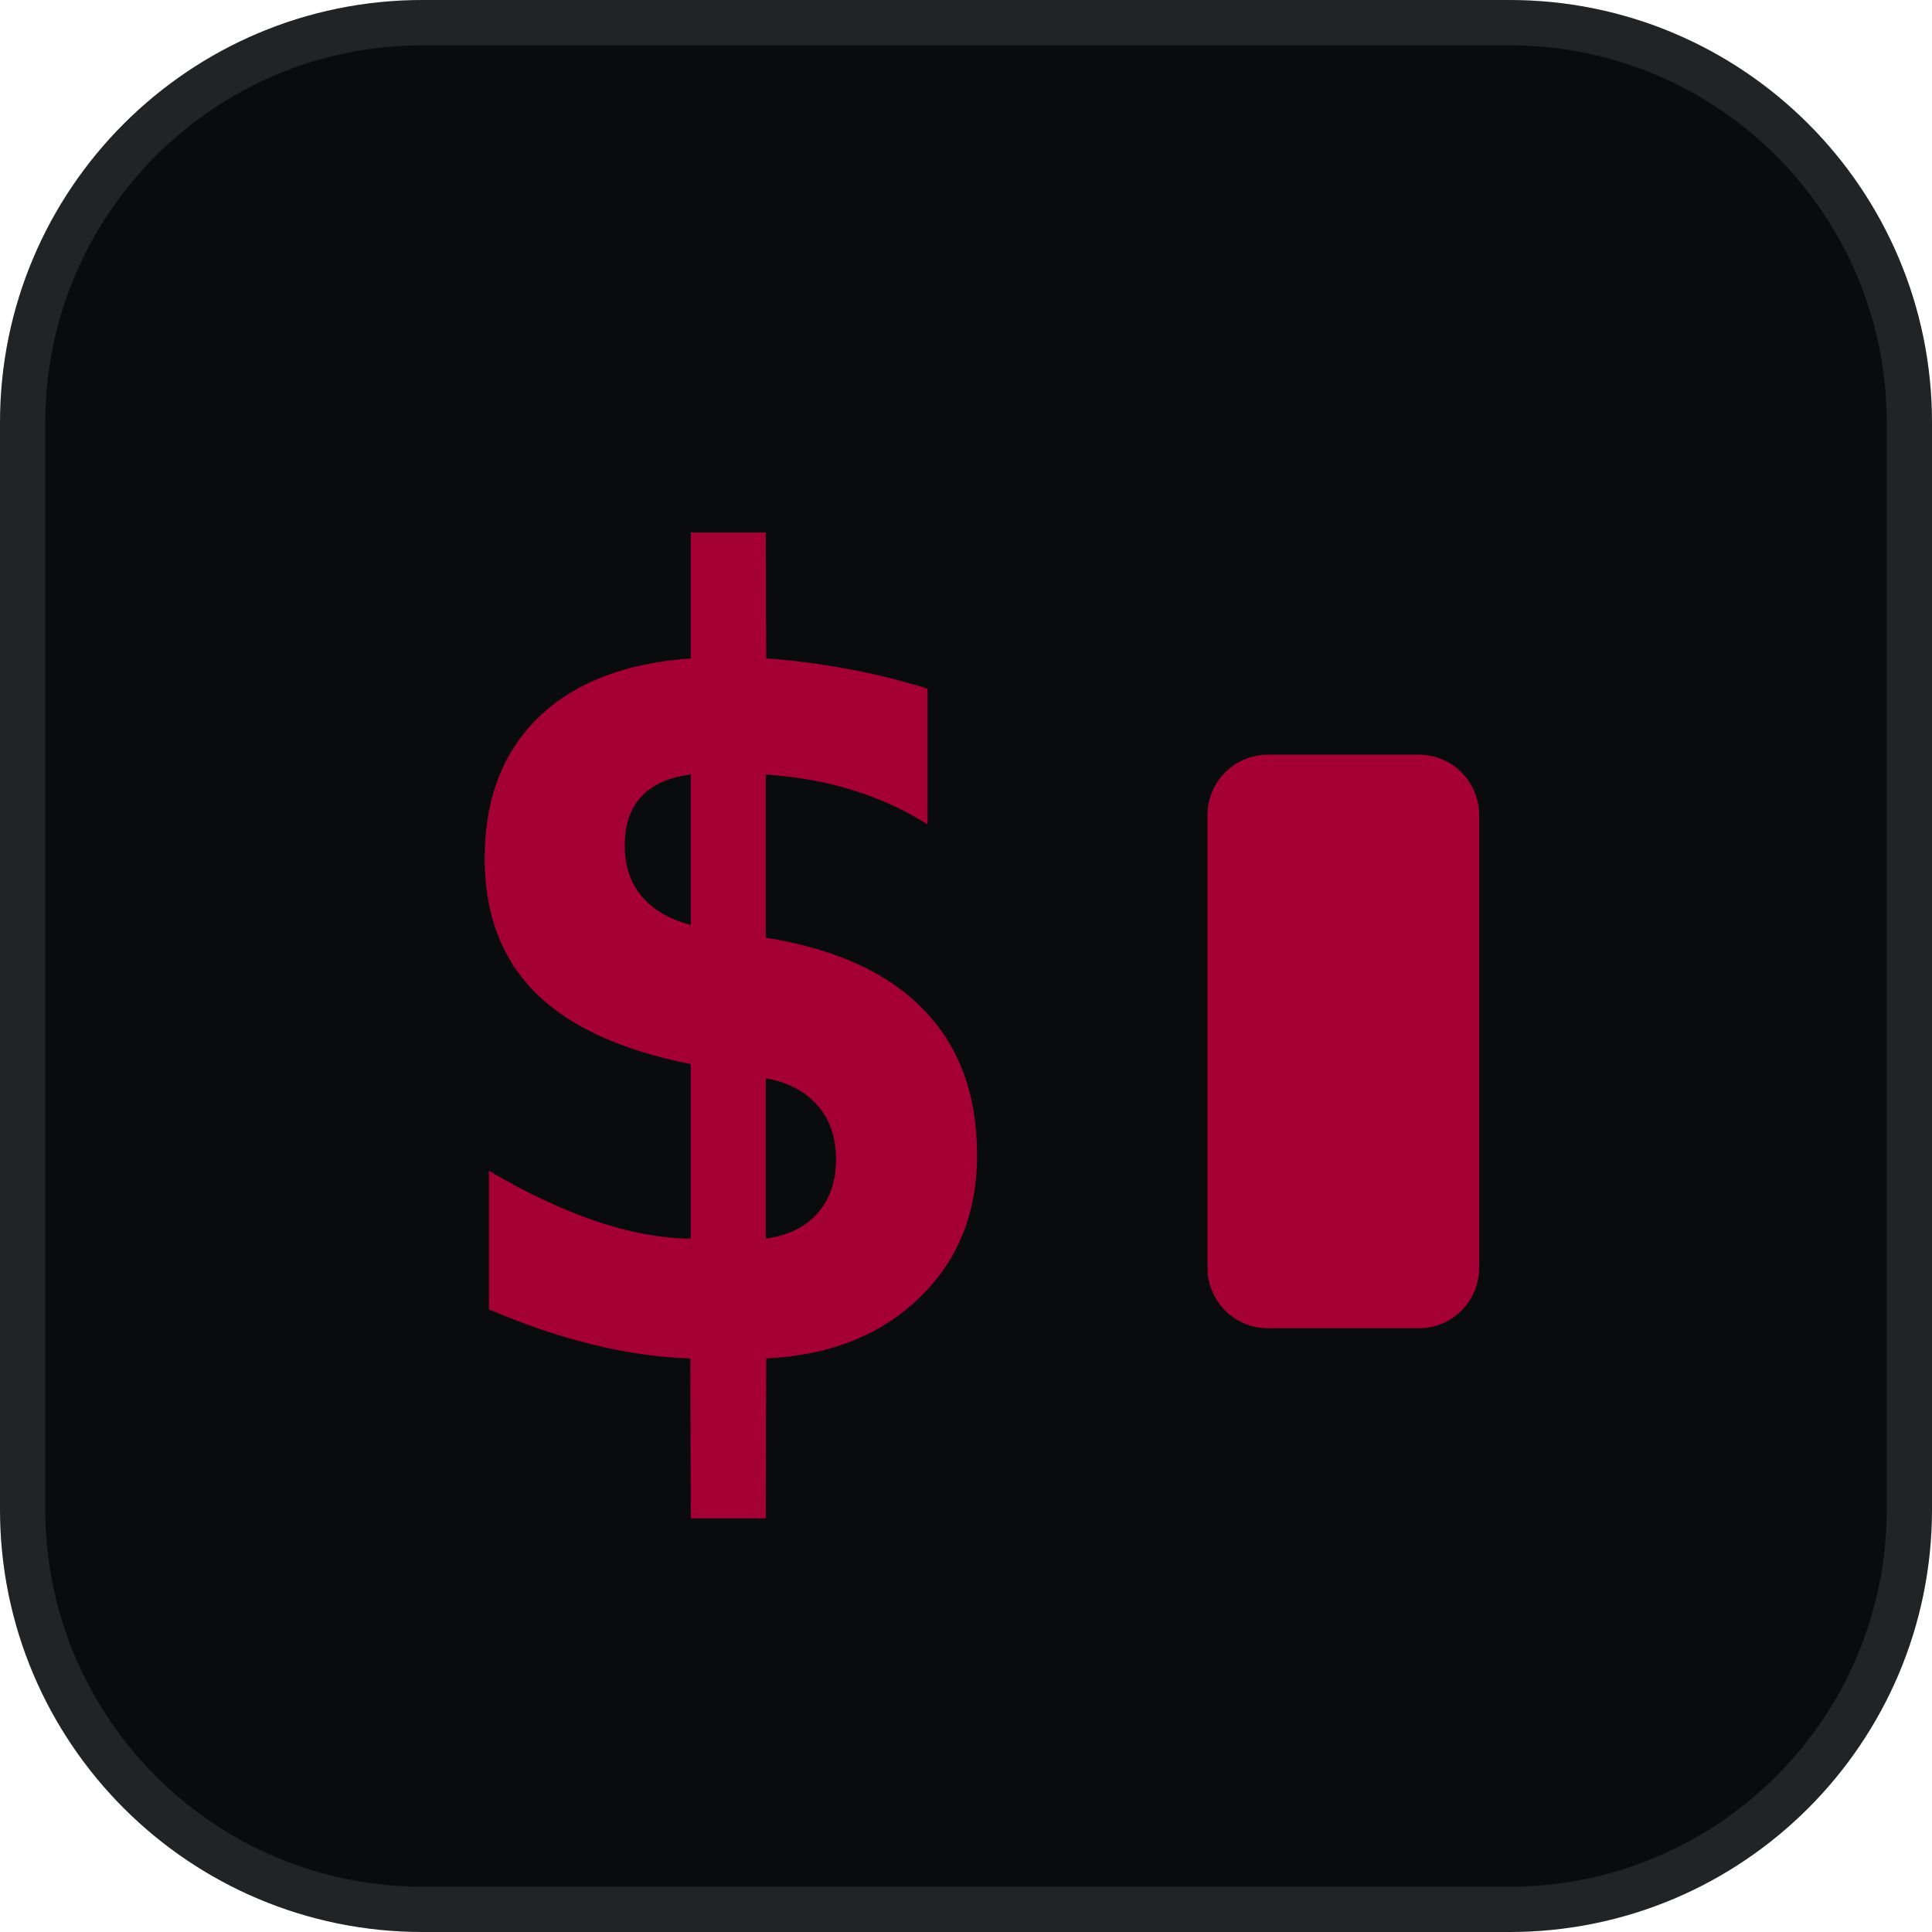
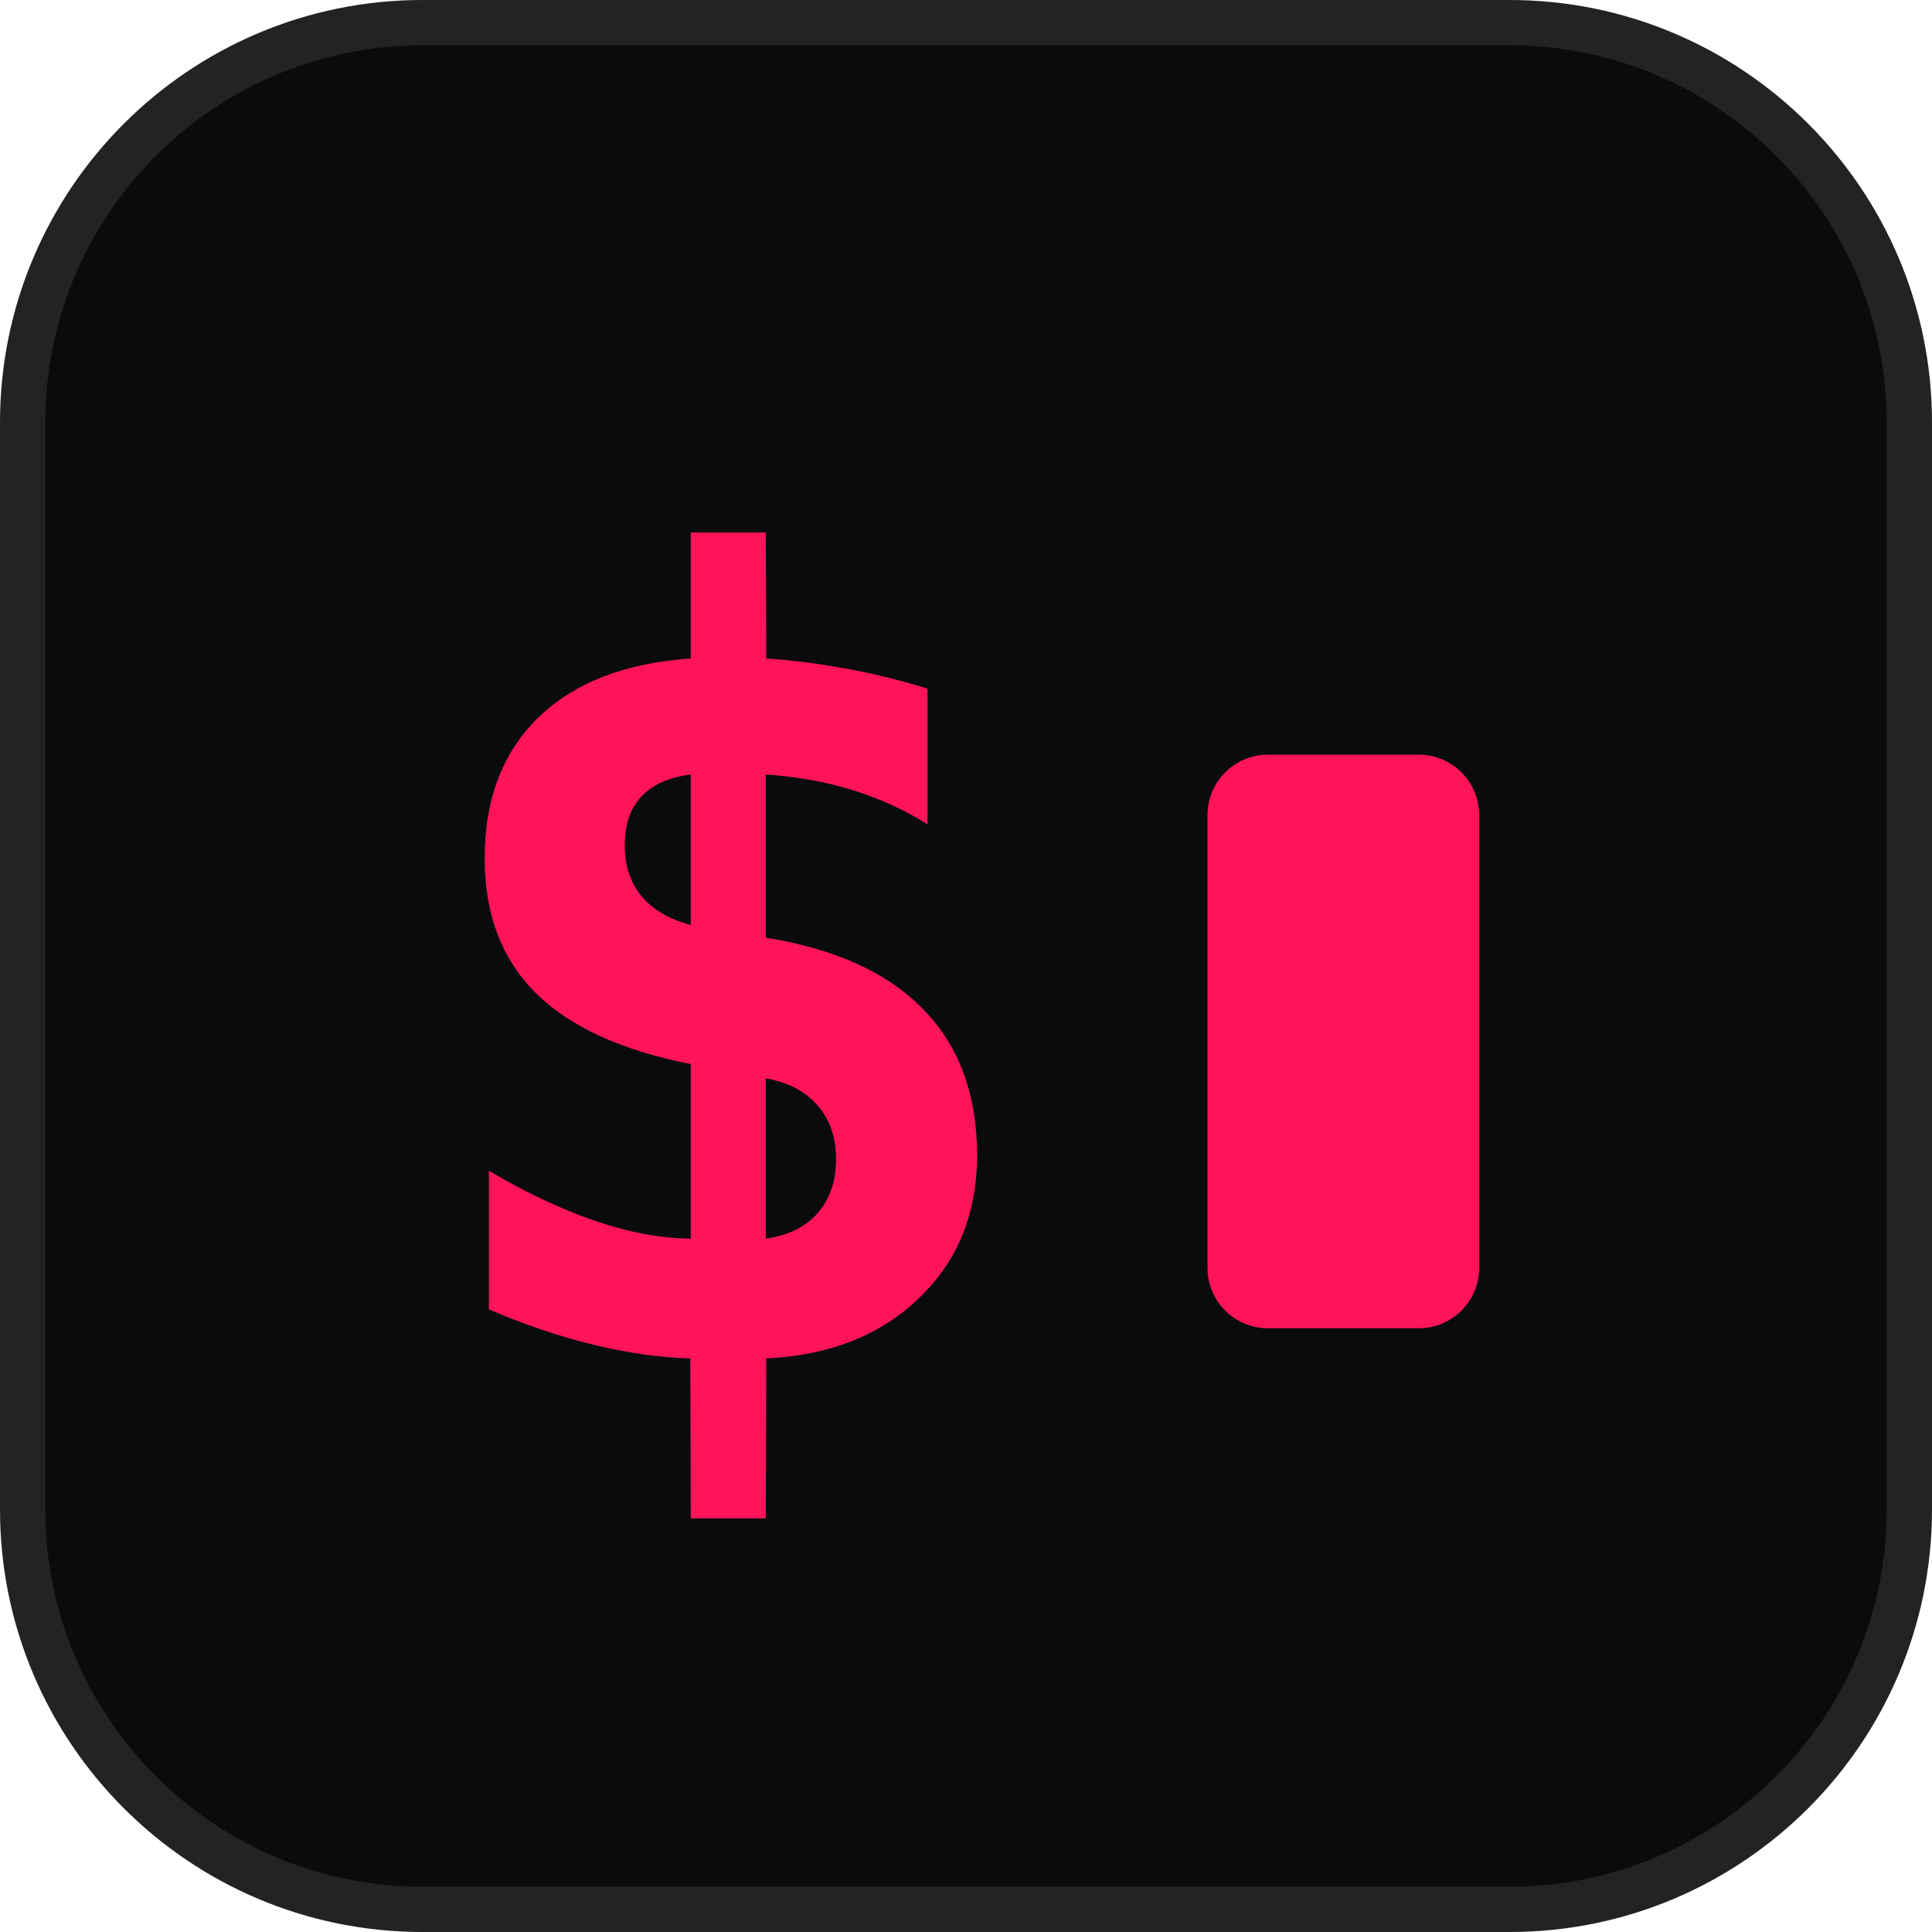
<svg xmlns="http://www.w3.org/2000/svg" viewBox="0 0 64 64">
  <rect width="64" height="64" rx="14" fill="#090b0c" />
  <rect x="0.75" y="0.75" width="62.5" height="62.5" rx="13.25" fill="none" stroke="rgba(255,255,255,0.1)" stroke-width="1.5" />
-   <text x="24" y="45" font-family="ui-monospace, 'SF Mono', Menlo, monospace" font-size="36" font-weight="700" fill="#a50036" text-anchor="middle">$</text>
-   <rect x="40" y="25" width="9" height="19" rx="2" fill="#a50036" />
+   <text x="24" y="45" font-family="ui-monospace, 'SF Mono', Menlo, monospace" font-size="36" font-weight="700" fill="#ff1459" text-anchor="middle">$</text>
+   <rect x="40" y="25" width="9" height="19" rx="2" fill="#ff1459" />
</svg>
